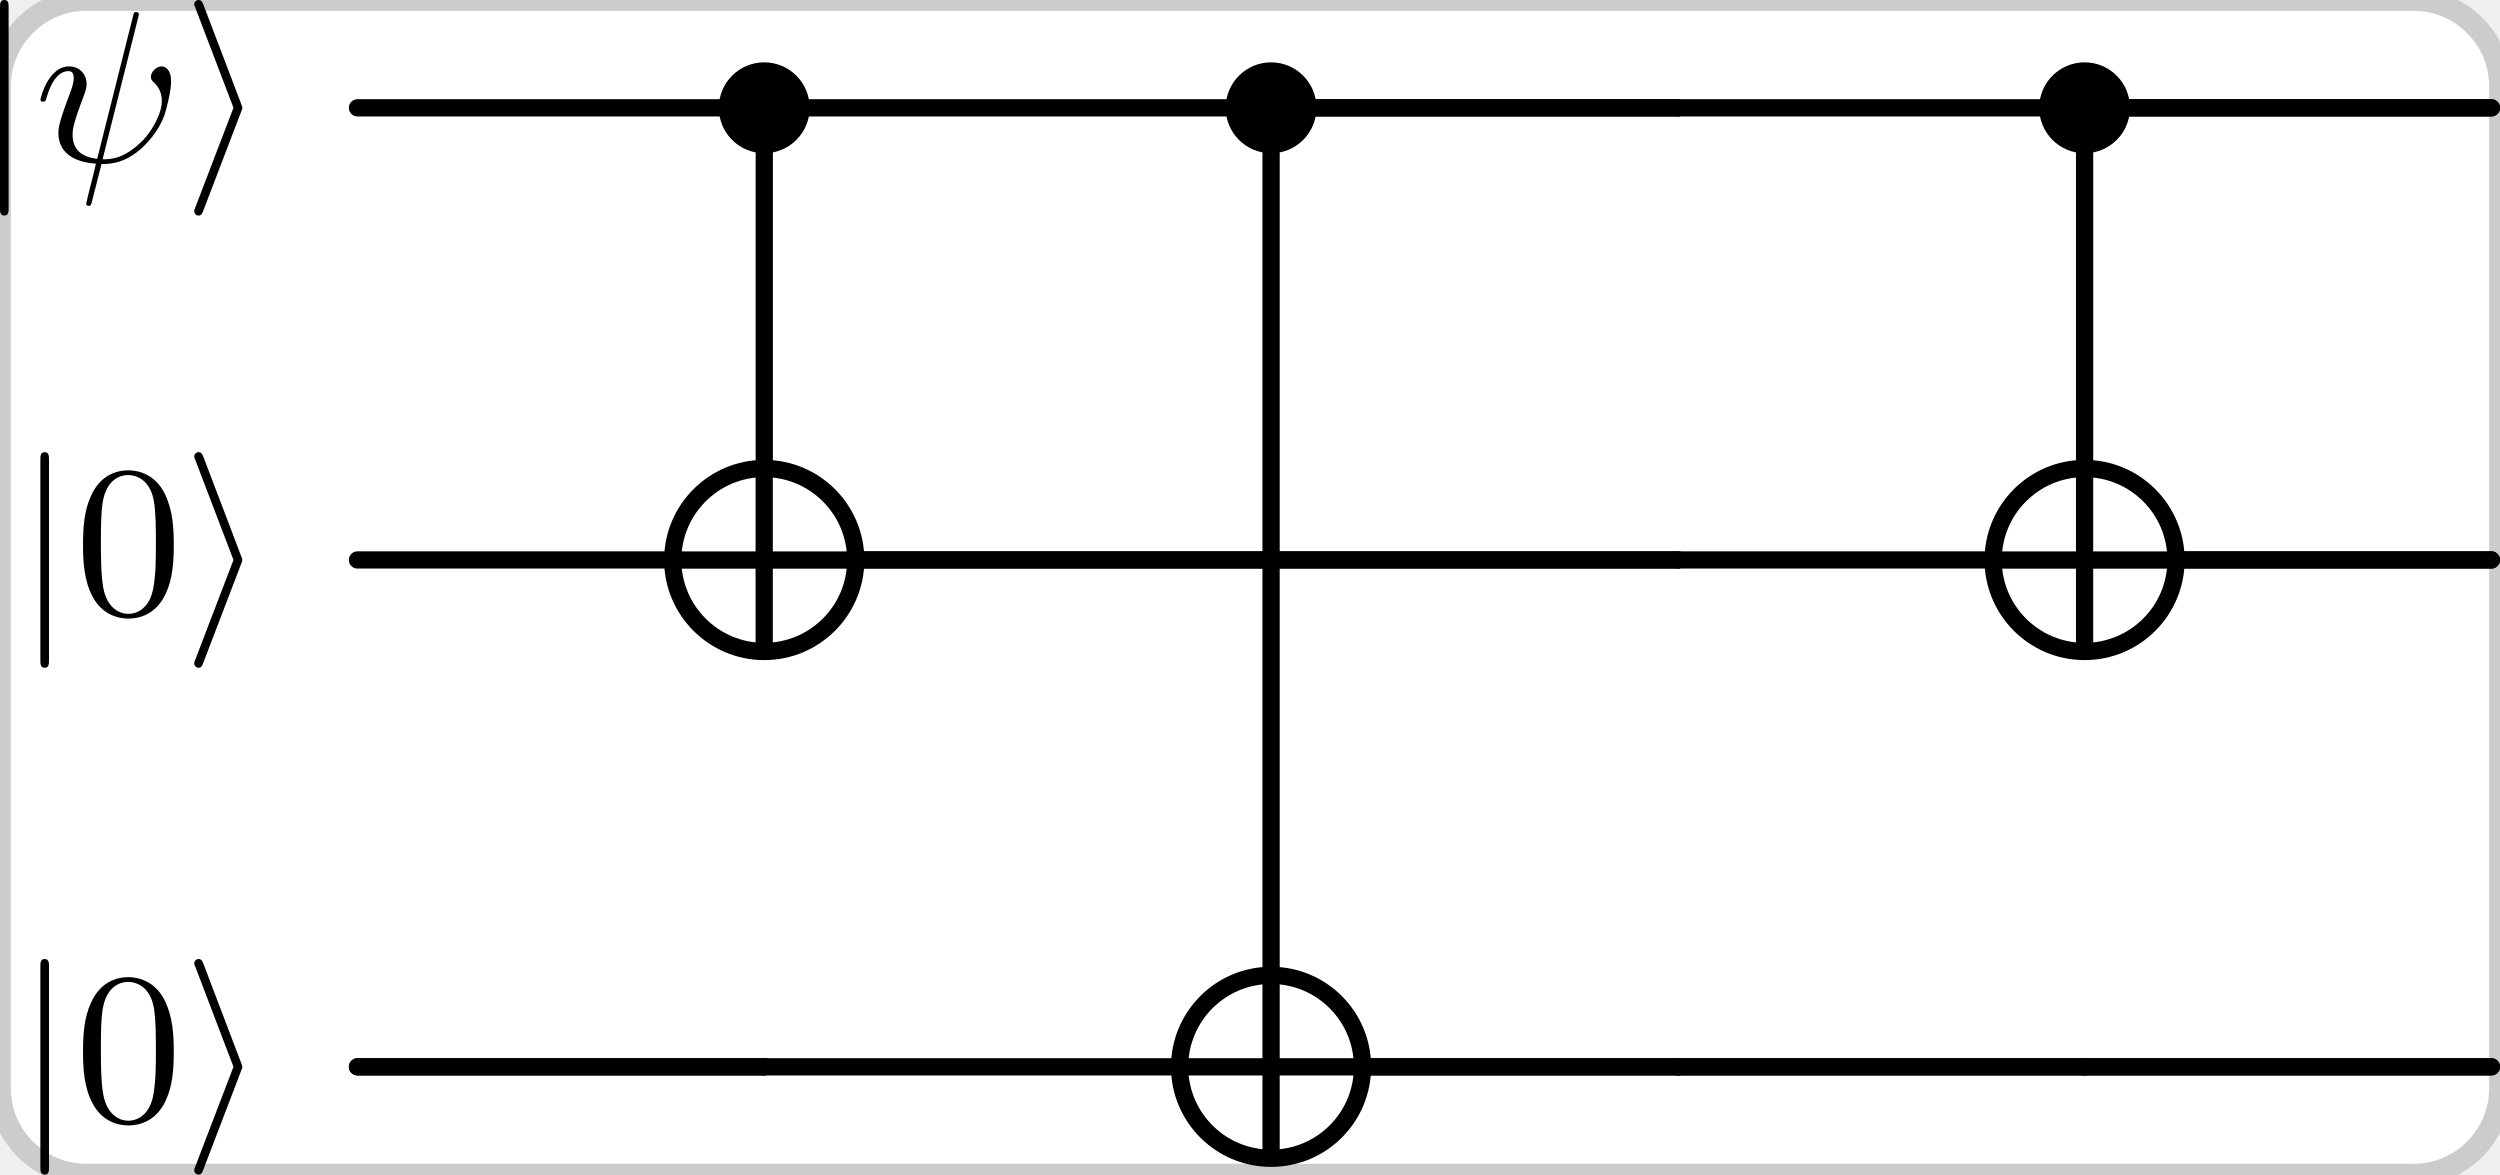
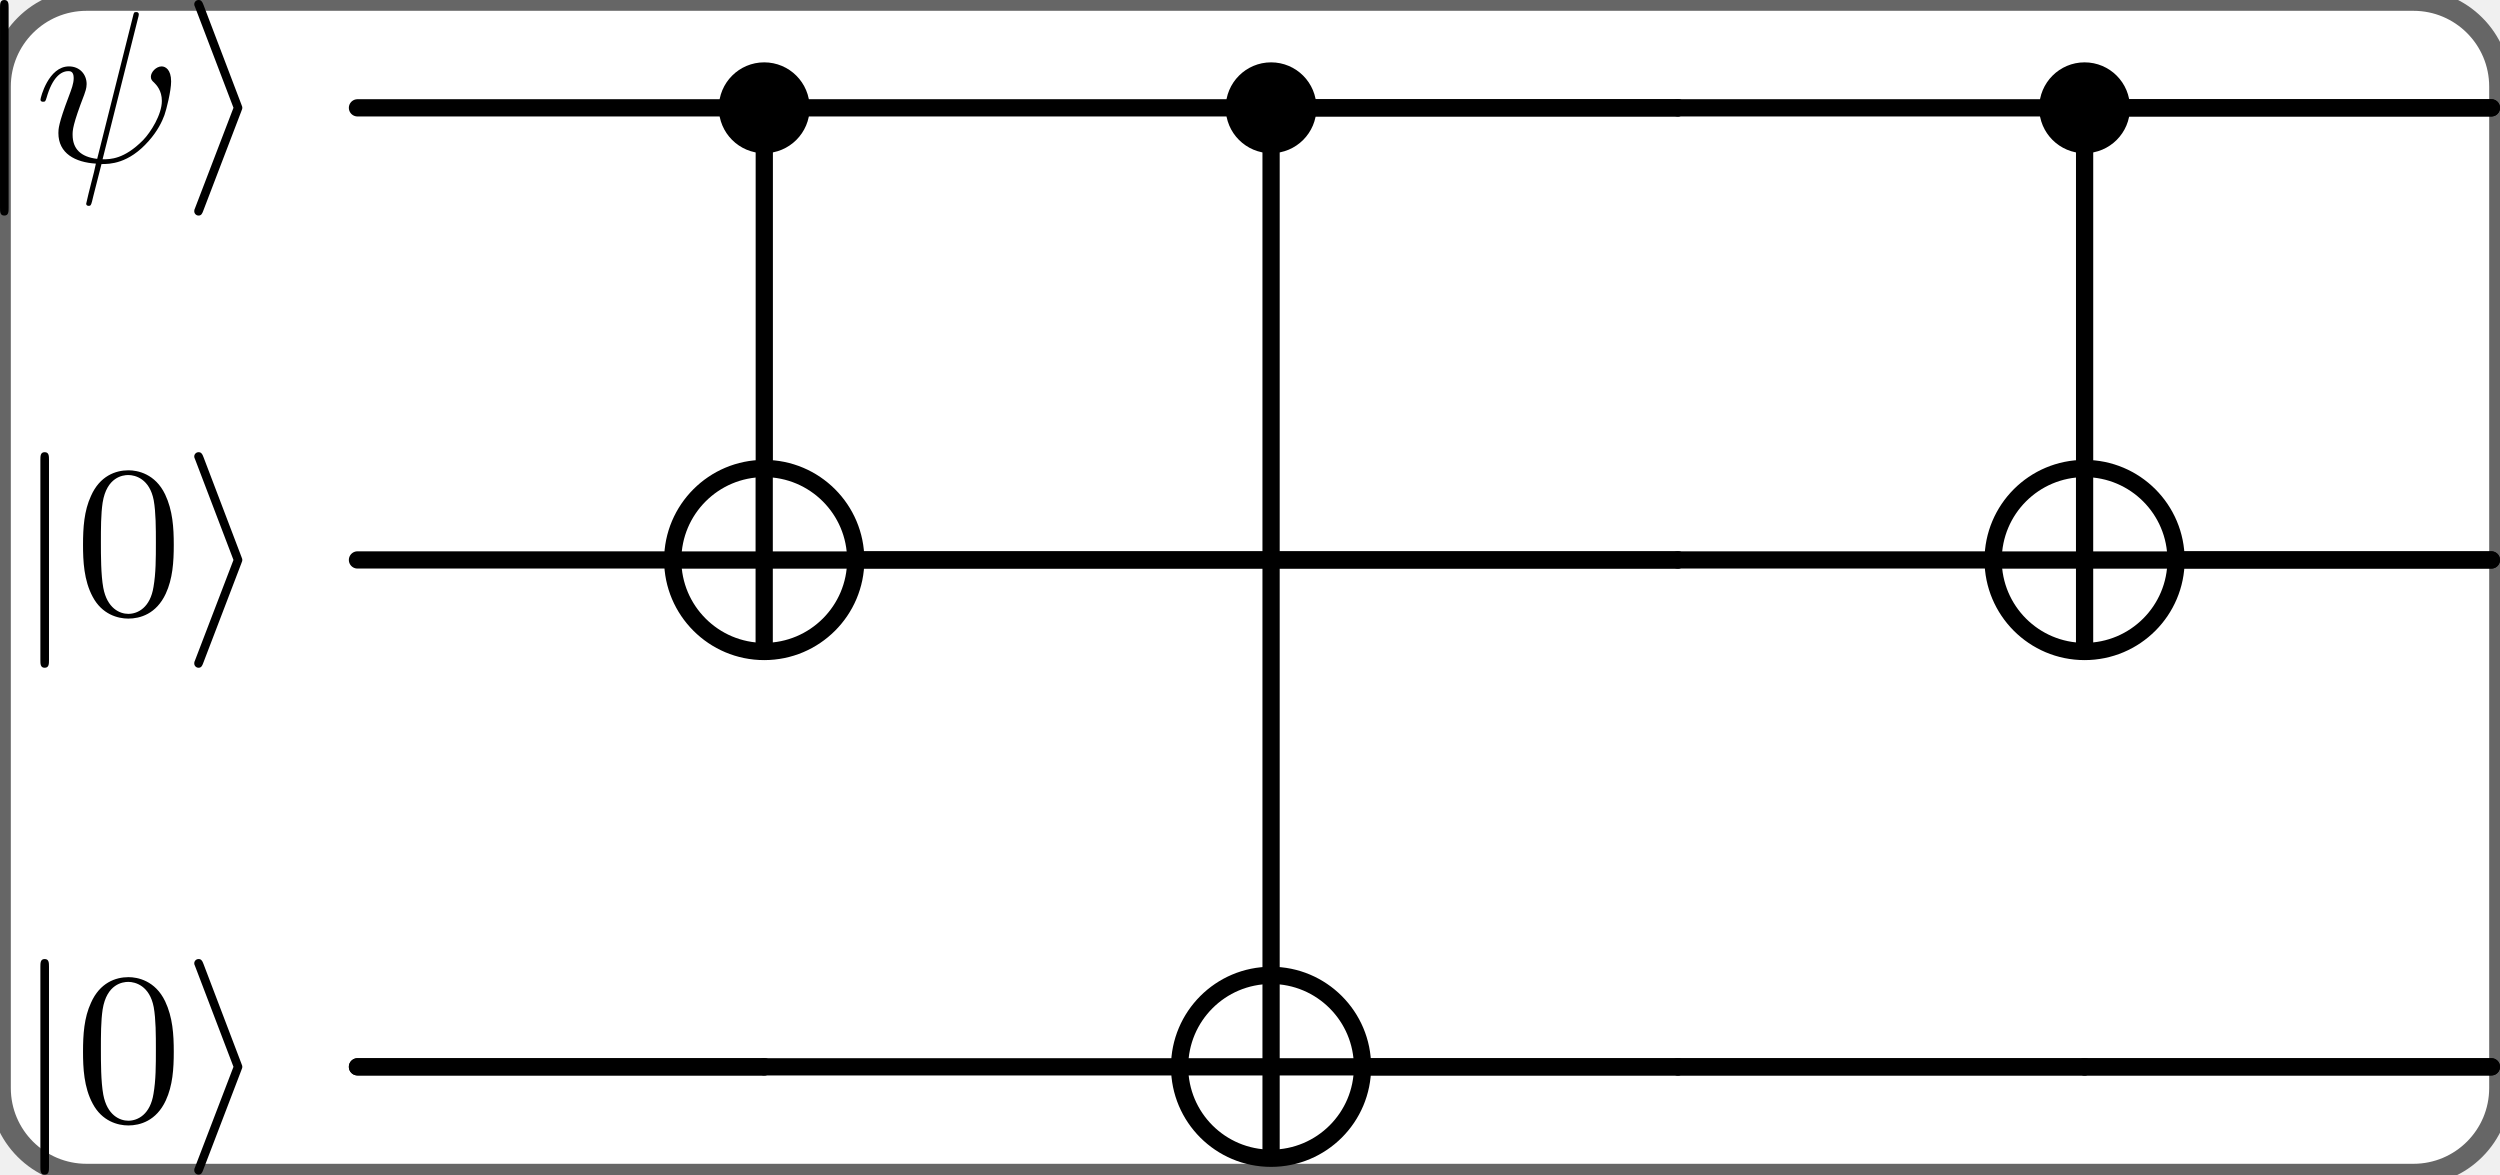
<svg xmlns="http://www.w3.org/2000/svg" xmlns:xlink="http://www.w3.org/1999/xlink" version="1.1" width="115.54pt" height="54.286pt" viewBox="-53.322 -54.507 115.54 54.286">
  <defs>
    <clipPath id="clip1">
      <path d="M-13.773-28.625C-13.773-30.961-15.668-32.855-18.004-32.855C-20.336-32.855-22.231-30.961-22.231-28.625C-22.231-26.293-20.336-24.398-18.004-24.398C-15.668-24.398-13.773-26.293-13.773-28.625ZM-18.004-28.625" />
    </clipPath>
    <clipPath id="clip2">
      <path d="M47.246-28.625C47.246-30.961 45.355-32.855 43.019-32.855C40.684-32.855 38.793-30.961 38.793-28.625C38.793-26.293 40.684-24.398 43.019-24.398C45.355-24.398 47.246-26.293 47.246-28.625ZM43.019-28.625" />
    </clipPath>
    <clipPath id="clip3">
      <path d="M9.648-5.203C9.648-7.535 7.758-9.43 5.422-9.43C3.086-9.43 1.195-7.535 1.195-5.203C1.195-2.867 3.086-.977 5.422-.977C7.758-.977 9.648-2.867 9.648-5.203ZM5.422-5.203" />
    </clipPath>
    <path id="g0-105" d="M2.72-2.321C2.77-2.441 2.77-2.461 2.77-2.491S2.77-2.54 2.72-2.66L.976-7.243C.917-7.412 .857-7.472 .747-7.472S.548-7.382 .548-7.273C.548-7.243 .548-7.223 .598-7.113L2.361-2.491L.598 2.112C.548 2.222 .548 2.242 .548 2.291C.548 2.401 .638 2.491 .747 2.491C.877 2.491 .917 2.391 .956 2.291L2.72-2.321Z" />
    <path id="g0-106" d="M1.584-7.113C1.584-7.293 1.584-7.472 1.385-7.472S1.186-7.293 1.186-7.113V2.132C1.186 2.311 1.186 2.491 1.385 2.491S1.584 2.311 1.584 2.132V-7.113Z" />
    <path id="g1-32" d="M4.802-6.655C4.812-6.695 4.832-6.755 4.832-6.804C4.832-6.904 4.762-6.914 4.712-6.914C4.613-6.914 4.603-6.894 4.563-6.715L2.909-.13C2.152-.219 1.773-.588 1.773-1.245C1.773-1.445 1.773-1.704 2.311-3.098C2.351-3.218 2.421-3.387 2.421-3.587C2.421-4.035 2.102-4.403 1.604-4.403C.658-4.403 .289-2.959 .289-2.869C.289-2.77 .389-2.77 .408-2.77C.508-2.77 .518-2.79 .568-2.949C.837-3.895 1.235-4.184 1.574-4.184C1.654-4.184 1.823-4.184 1.823-3.866C1.823-3.606 1.724-3.357 1.594-3.009C1.116-1.753 1.116-1.494 1.116-1.325C1.116-.379 1.893 .03 2.849 .09C2.77 .448 2.77 .468 2.63 .996C2.6 1.106 2.401 1.913 2.401 1.943C2.401 1.953 2.401 2.042 2.521 2.042C2.54 2.042 2.59 2.042 2.61 2.002C2.64 1.983 2.7 1.733 2.73 1.594L3.108 .11C3.477 .11 4.354 .11 5.29-.956C5.699-1.415 5.908-1.853 6.017-2.152C6.107-2.401 6.326-3.268 6.326-3.706C6.326-4.264 6.057-4.403 5.888-4.403C5.639-4.403 5.39-4.144 5.39-3.925C5.39-3.796 5.45-3.736 5.539-3.656C5.649-3.547 5.898-3.288 5.898-2.809C5.898-2.172 5.38-1.355 5.031-.996C4.154-.11 3.517-.11 3.158-.11L4.802-6.655Z" />
    <path id="g2-48" d="M4.583-3.188C4.583-3.985 4.533-4.782 4.184-5.519C3.726-6.476 2.909-6.635 2.491-6.635C1.893-6.635 1.166-6.376 .757-5.45C.438-4.762 .389-3.985 .389-3.188C.389-2.441 .428-1.544 .837-.787C1.265 .02 1.993 .219 2.481 .219C3.019 .219 3.776 .01 4.214-.936C4.533-1.624 4.583-2.401 4.583-3.188ZM2.481 0C2.092 0 1.504-.249 1.325-1.205C1.215-1.803 1.215-2.72 1.215-3.308C1.215-3.945 1.215-4.603 1.295-5.141C1.484-6.326 2.232-6.416 2.481-6.416C2.809-6.416 3.467-6.237 3.656-5.25C3.756-4.692 3.756-3.935 3.756-3.308C3.756-2.56 3.756-1.883 3.646-1.245C3.497-.299 2.929 0 2.481 0Z" />
  </defs>
  <g id="page1">
-     <rect x="-53.322" y="-54.507" width="115.54" height="54.286" fill="#fff" stroke="#ccc" stroke-width="1" rx="4" />
+     <rect x="-53.322" y="-54.507" width="115.54" height="54.286" fill="#fff" stroke="#666" stroke-width="1" rx="4" />
    <path d="M-18-47.824V-32.855" stroke="#000" fill="none" stroke-width=".797" stroke-miterlimit="10" stroke-linecap="round" />
    <path d="M-19.703-49.523H-36.801" stroke="#000" fill="none" stroke-width=".797" stroke-miterlimit="10" stroke-linecap="round" />
    <path d="M5.422-47.824V-9.43" stroke="#000" fill="none" stroke-width=".797" stroke-miterlimit="10" stroke-linecap="round" />
    <path d="M3.723-49.523H-16.301" stroke="#000" fill="none" stroke-width=".797" stroke-miterlimit="10" stroke-linecap="round" />
    <path d="M24.223-49.523H7.125" stroke="#000" fill="none" stroke-width=".797" stroke-miterlimit="10" stroke-linecap="round" />
    <path d="M24.223-49.523H7.125" stroke="#000" fill="none" stroke-width=".797" stroke-miterlimit="10" stroke-linecap="round" />
    <path d="M43.02-47.824V-32.855" stroke="#000" fill="none" stroke-width=".797" stroke-miterlimit="10" stroke-linecap="round" />
    <path d="M41.32-49.523H24.223" stroke="#000" fill="none" stroke-width=".797" stroke-miterlimit="10" stroke-linecap="round" />
    <path d="M61.82-49.523H44.723" stroke="#000" fill="none" stroke-width=".797" stroke-miterlimit="10" stroke-linecap="round" />
    <path d="M61.82-49.523H44.723" stroke="#000" fill="none" stroke-width=".797" stroke-miterlimit="10" stroke-linecap="round" />
    <path d="M-22.23-28.629H-36.801" stroke="#000" fill="none" stroke-width=".797" stroke-miterlimit="10" stroke-linecap="round" />
    <path d="M5.422-28.629H-13.773" stroke="#000" fill="none" stroke-width=".797" stroke-miterlimit="10" stroke-linecap="round" />
    <path d="M5.422-28.629H-13.773" stroke="#000" fill="none" stroke-width=".797" stroke-miterlimit="10" stroke-linecap="round" />
    <path d="M24.223-28.629H5.422" stroke="#000" fill="none" stroke-width=".797" stroke-miterlimit="10" stroke-linecap="round" />
    <path d="M24.223-28.629H5.422" stroke="#000" fill="none" stroke-width=".797" stroke-miterlimit="10" stroke-linecap="round" />
    <path d="M38.793-28.629H24.223" stroke="#000" fill="none" stroke-width=".797" stroke-miterlimit="10" stroke-linecap="round" />
    <path d="M61.82-28.629H47.246" stroke="#000" fill="none" stroke-width=".797" stroke-miterlimit="10" stroke-linecap="round" />
    <path d="M61.82-28.629H47.246" stroke="#000" fill="none" stroke-width=".797" stroke-miterlimit="10" stroke-linecap="round" />
    <path d="M-18-5.203H-36.801" stroke="#000" fill="none" stroke-width=".797" stroke-miterlimit="10" stroke-linecap="round" />
    <path d="M-18-5.203H-36.801" stroke="#000" fill="none" stroke-width=".797" stroke-miterlimit="10" stroke-linecap="round" />
    <path d="M1.195-5.203H-18" stroke="#000" fill="none" stroke-width=".797" stroke-miterlimit="10" stroke-linecap="round" />
    <path d="M24.223-5.203H9.648" stroke="#000" fill="none" stroke-width=".797" stroke-miterlimit="10" stroke-linecap="round" />
    <path d="M24.223-5.203H9.648" stroke="#000" fill="none" stroke-width=".797" stroke-miterlimit="10" stroke-linecap="round" />
    <path d="M43.02-5.203H24.223" stroke="#000" fill="none" stroke-width=".797" stroke-miterlimit="10" stroke-linecap="round" />
    <path d="M43.02-5.203H24.223" stroke="#000" fill="none" stroke-width=".797" stroke-miterlimit="10" stroke-linecap="round" />
    <path d="M61.82-5.203H43.02" stroke="#000" fill="none" stroke-width=".797" stroke-miterlimit="10" stroke-linecap="round" />
    <path d="M61.82-5.203H43.02" stroke="#000" fill="none" stroke-width=".797" stroke-miterlimit="10" stroke-linecap="round" />
    <path d="M-16.301-49.523C-16.301-50.465-17.063-51.227-18.004-51.227C-18.941-51.227-19.703-50.465-19.703-49.523C-19.703-48.586-18.941-47.824-18.004-47.824C-17.063-47.824-16.301-48.586-16.301-49.523Z" />
    <path d="M-16.301-49.523C-16.301-50.465-17.063-51.227-18.004-51.227C-18.941-51.227-19.703-50.465-19.703-49.523C-19.703-48.586-18.941-47.824-18.004-47.824C-17.063-47.824-16.301-48.586-16.301-49.523Z" stroke="#000" fill="none" stroke-width=".797" stroke-miterlimit="10" />
    <path d="M7.121-49.523C7.121-50.465 6.363-51.227 5.422-51.227C4.484-51.227 3.723-50.465 3.723-49.523C3.723-48.586 4.484-47.824 5.422-47.824C6.363-47.824 7.121-48.586 7.121-49.523Z" />
    <path d="M7.121-49.523C7.121-50.465 6.363-51.227 5.422-51.227C4.484-51.227 3.723-50.465 3.723-49.523C3.723-48.586 4.484-47.824 5.422-47.824C6.363-47.824 7.121-48.586 7.121-49.523Z" stroke="#000" fill="none" stroke-width=".797" stroke-miterlimit="10" />
    <path d="M44.719-49.523C44.719-50.465 43.961-51.227 43.019-51.227C42.082-51.227 41.32-50.465 41.32-49.523C41.32-48.586 42.082-47.824 43.019-47.824C43.961-47.824 44.719-48.586 44.719-49.523Z" />
    <path d="M44.719-49.523C44.719-50.465 43.961-51.227 43.019-51.227C42.082-51.227 41.32-50.465 41.32-49.523C41.32-48.586 42.082-47.824 43.019-47.824C43.961-47.824 44.719-48.586 44.719-49.523Z" stroke="#000" fill="none" stroke-width=".797" stroke-miterlimit="10" />
    <path d="M-18.004-32.855V-24.398M-22.231-28.625H-13.773" stroke="#000" fill="none" stroke-width=".797" stroke-miterlimit="10" clip-path="url(#clip1)" />
    <path d="M-13.773-28.625C-13.773-30.961-15.668-32.855-18.004-32.855C-20.336-32.855-22.231-30.961-22.231-28.625C-22.231-26.293-20.336-24.398-18.004-24.398C-15.668-24.398-13.773-26.293-13.773-28.625Z" stroke="#000" fill="none" stroke-width=".797" stroke-miterlimit="10" />
    <path d="M43.019-32.855V-24.398M38.793-28.625H47.246" stroke="#000" fill="none" stroke-width=".797" stroke-miterlimit="10" clip-path="url(#clip2)" />
    <path d="M47.246-28.625C47.246-30.961 45.355-32.855 43.019-32.855C40.684-32.855 38.793-30.961 38.793-28.625C38.793-26.293 40.684-24.398 43.019-24.398C45.355-24.398 47.246-26.293 47.246-28.625Z" stroke="#000" fill="none" stroke-width=".797" stroke-miterlimit="10" />
    <path d="M5.422-9.43V-.977M1.195-5.203H9.648" stroke="#000" fill="none" stroke-width=".797" stroke-miterlimit="10" clip-path="url(#clip3)" />
    <path d="M9.648-5.203C9.648-7.535 7.758-9.43 5.422-9.43C3.086-9.43 1.195-7.535 1.195-5.203C1.195-2.867 3.086-.977 5.422-.977C7.758-.977 9.648-2.867 9.648-5.203Z" stroke="#000" fill="none" stroke-width=".797" stroke-miterlimit="10" />
    <g transform="matrix(1 0 0 1 -67.0165 -20.934)">
      <use x="12.509" y="-26.101" xlink:href="#g0-106" />
      <use x="15.277" y="-26.101" xlink:href="#g1-32" />
      <use x="22.124" y="-26.101" xlink:href="#g0-105" />
    </g>
    <g transform="matrix(1 0 0 1 -65.1508 -.0357)">
      <use x="12.509" y="-26.101" xlink:href="#g0-106" />
      <use x="15.277" y="-26.101" xlink:href="#g2-48" />
      <use x="20.258" y="-26.101" xlink:href="#g0-105" />
    </g>
    <g transform="matrix(1 0 0 1 -65.1508 23.38895)">
      <use x="12.509" y="-26.101" xlink:href="#g0-106" />
      <use x="15.277" y="-26.101" xlink:href="#g2-48" />
      <use x="20.258" y="-26.101" xlink:href="#g0-105" />
    </g>
  </g>
</svg>
